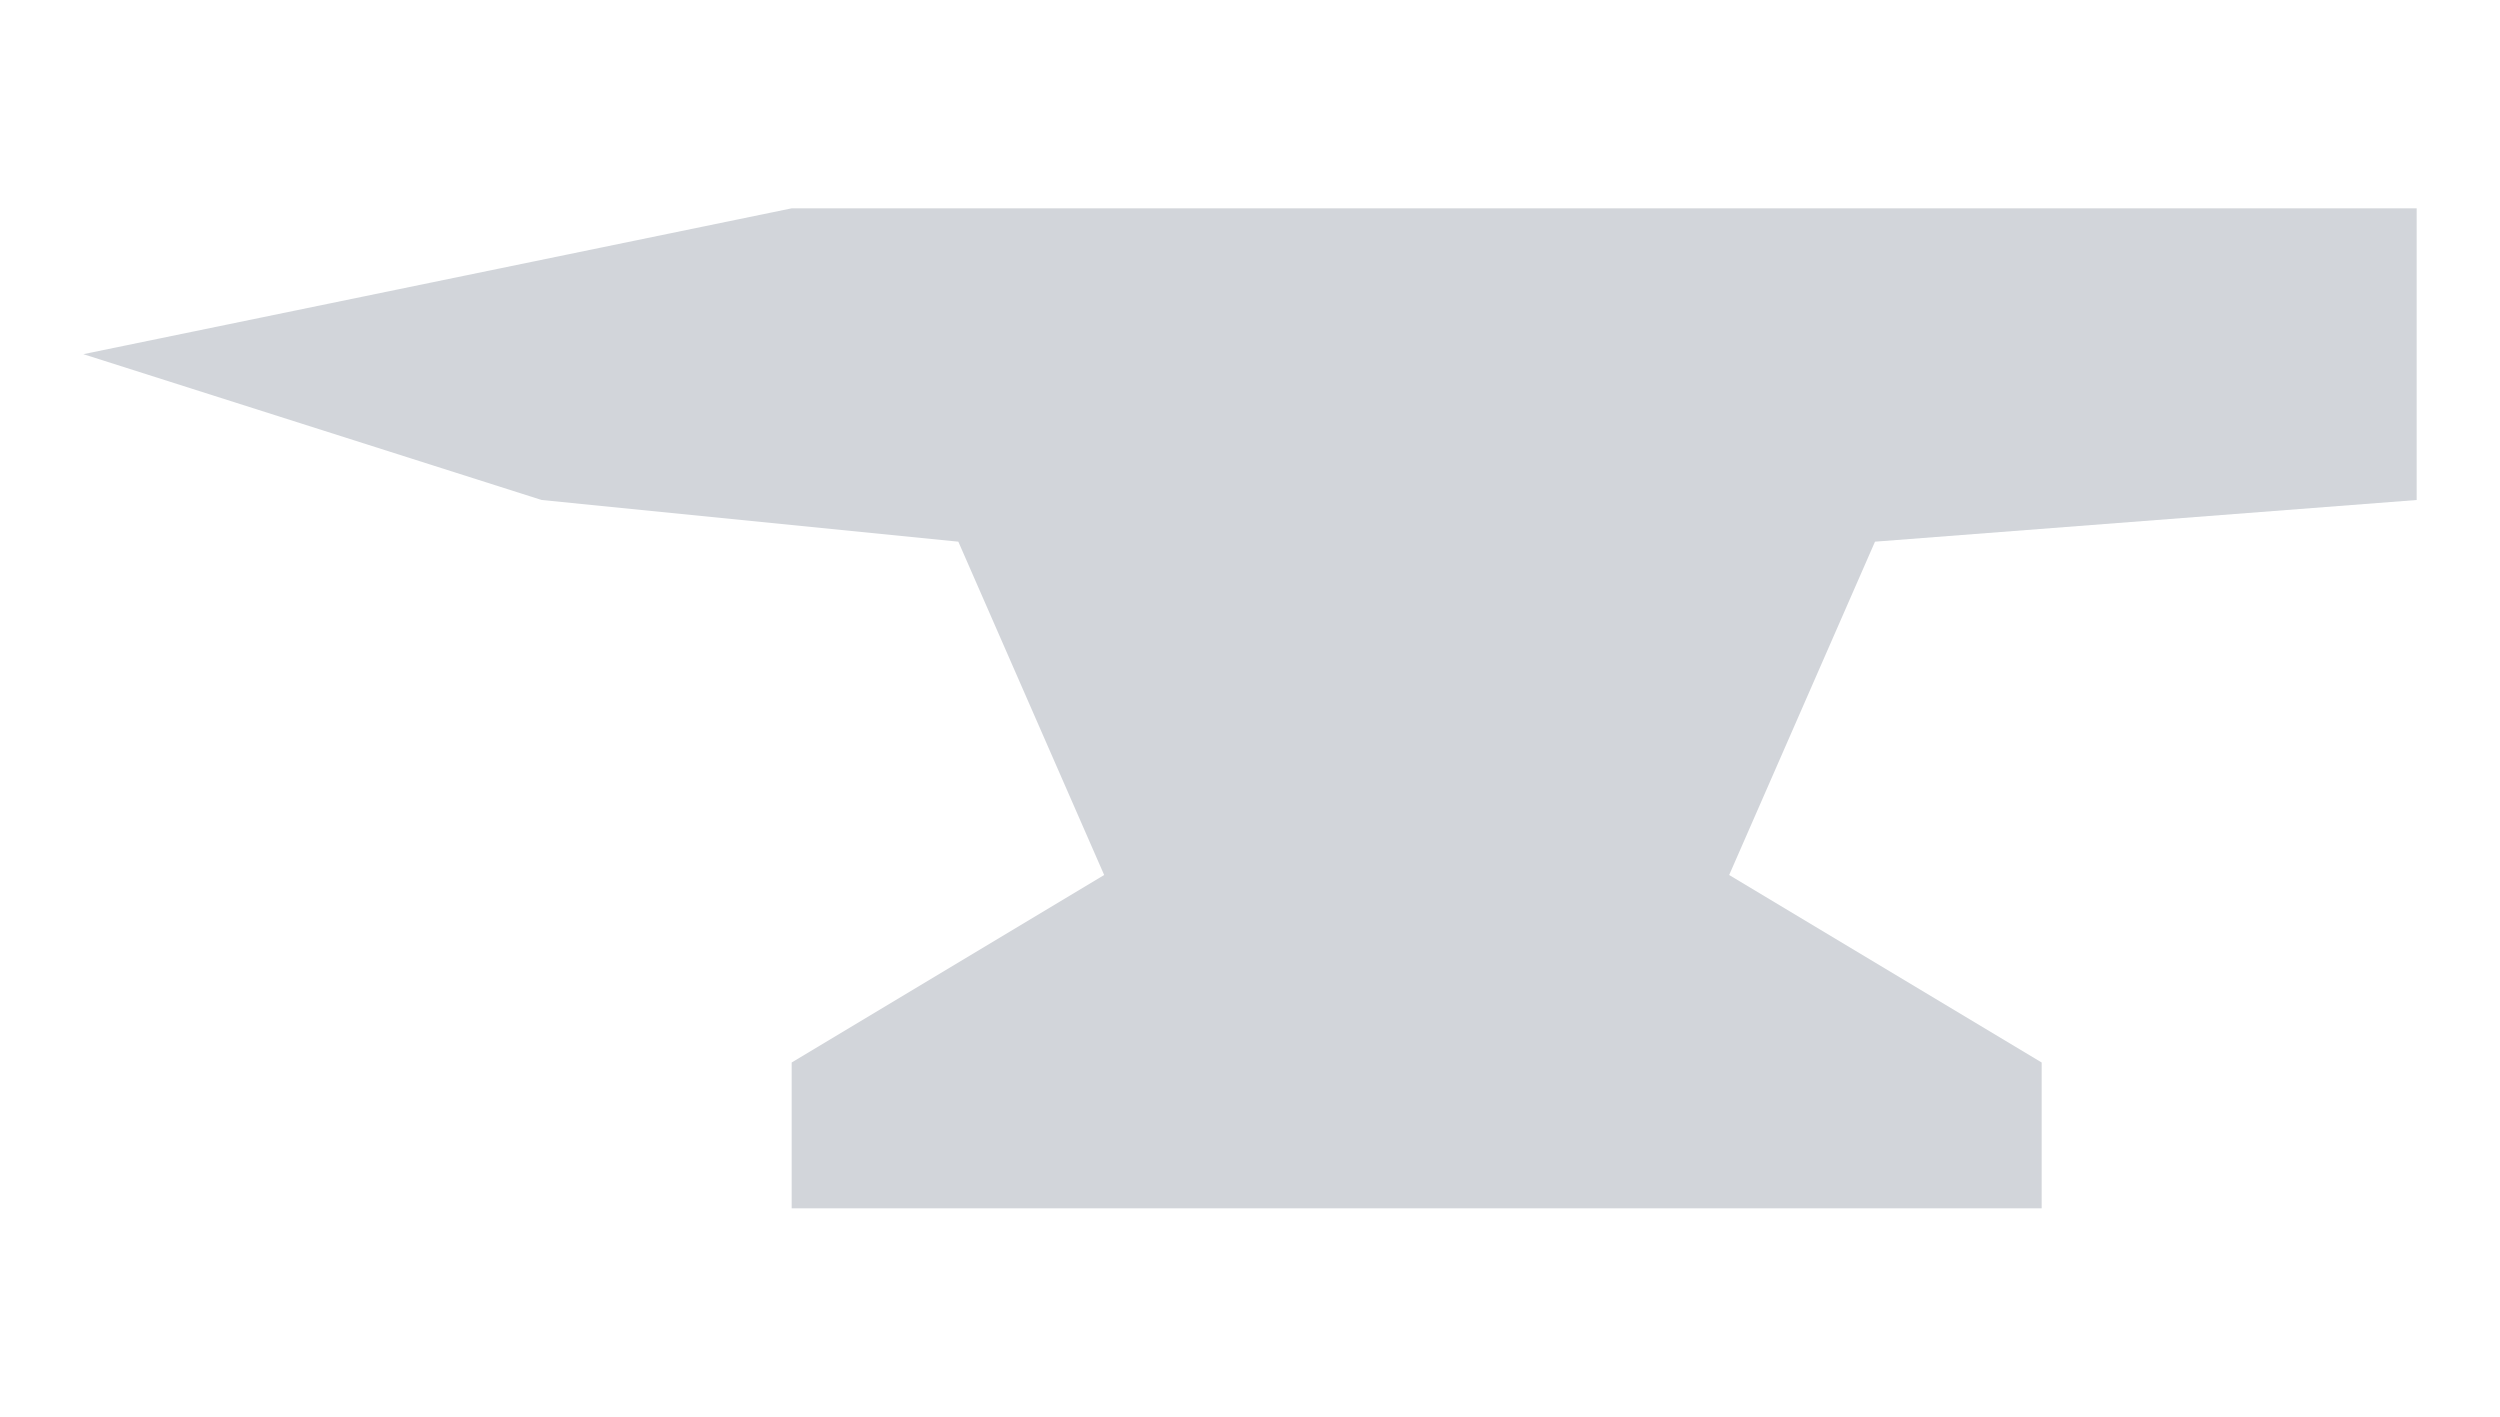
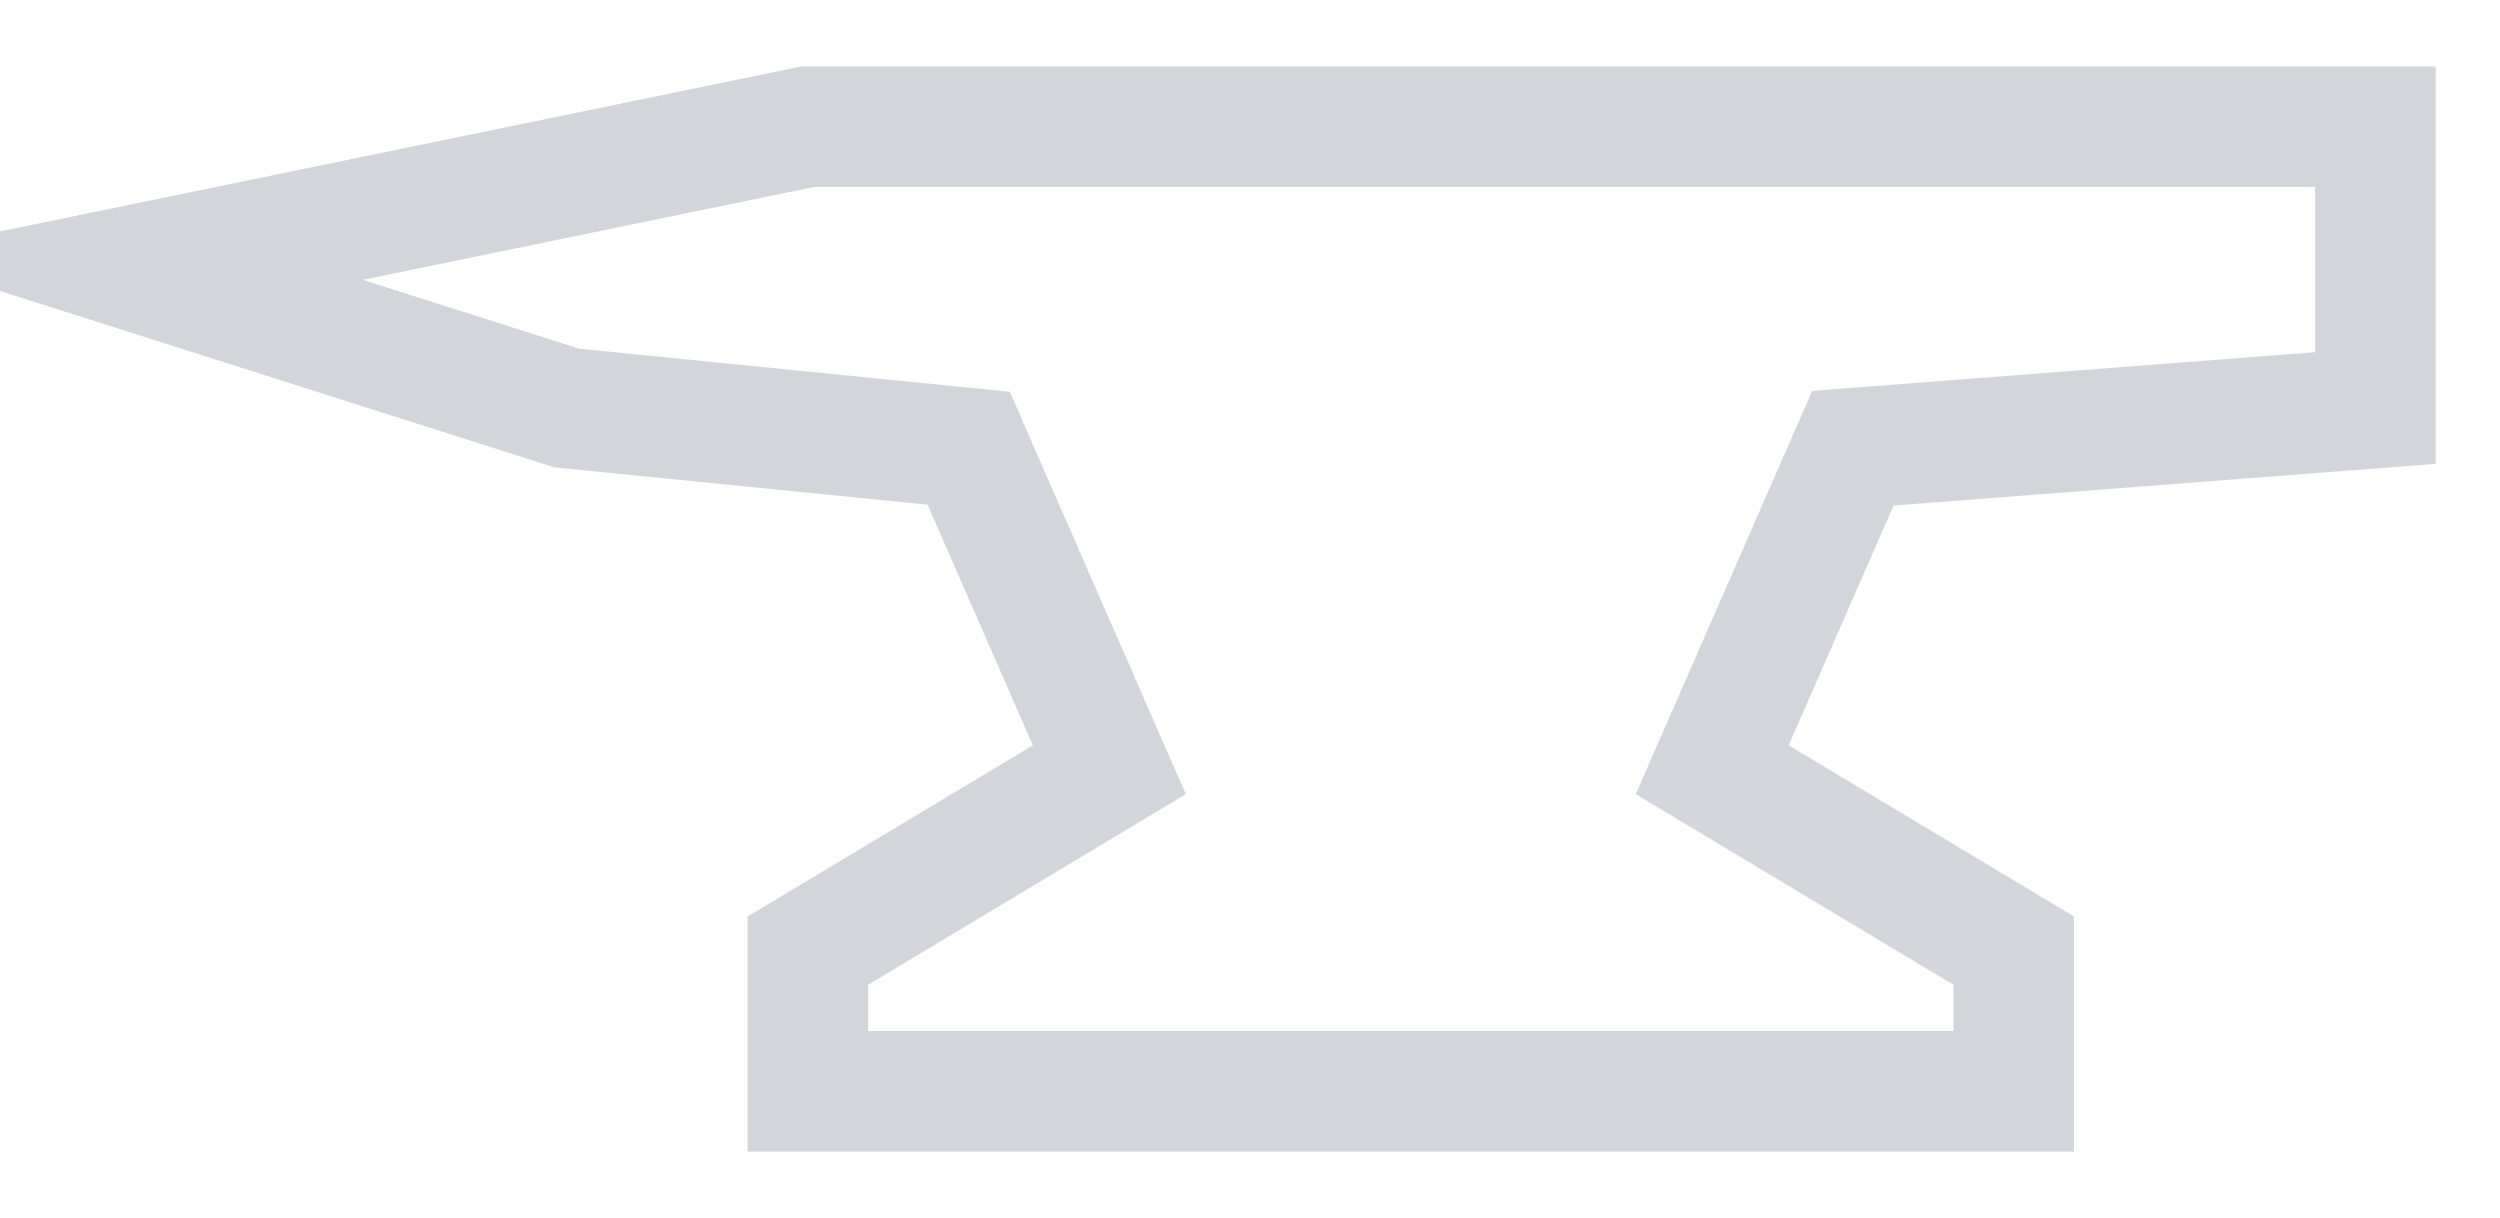
- <svg xmlns="http://www.w3.org/2000/svg" viewBox="-4 -4 120 68" width="120" height="68">
-   <path fill="#d2d5da" d="M0,13 L34,6 L112,6 L112,20 L86,22 L79,38 L94,47 L94,54 L34,54 L34,47 L49,38 L42,22 L22,20 Z" />
+ <svg xmlns="http://www.w3.org/2000/svg" viewBox="-4 -7.75 155.5 75.5" width="156" height="76">
+   <path fill="none" stroke="#d2d5da" stroke-width="6.000" stroke-linejoin="miter" transform="translate(3.75 -7.50) scale(1.25)" d="M0,13 L34,6 L112,6 L112,20 L86,22 L79,38 L94,47 L94,54 L34,54 L34,47 L49,38 L42,22 L22,20 Z" />
</svg>
